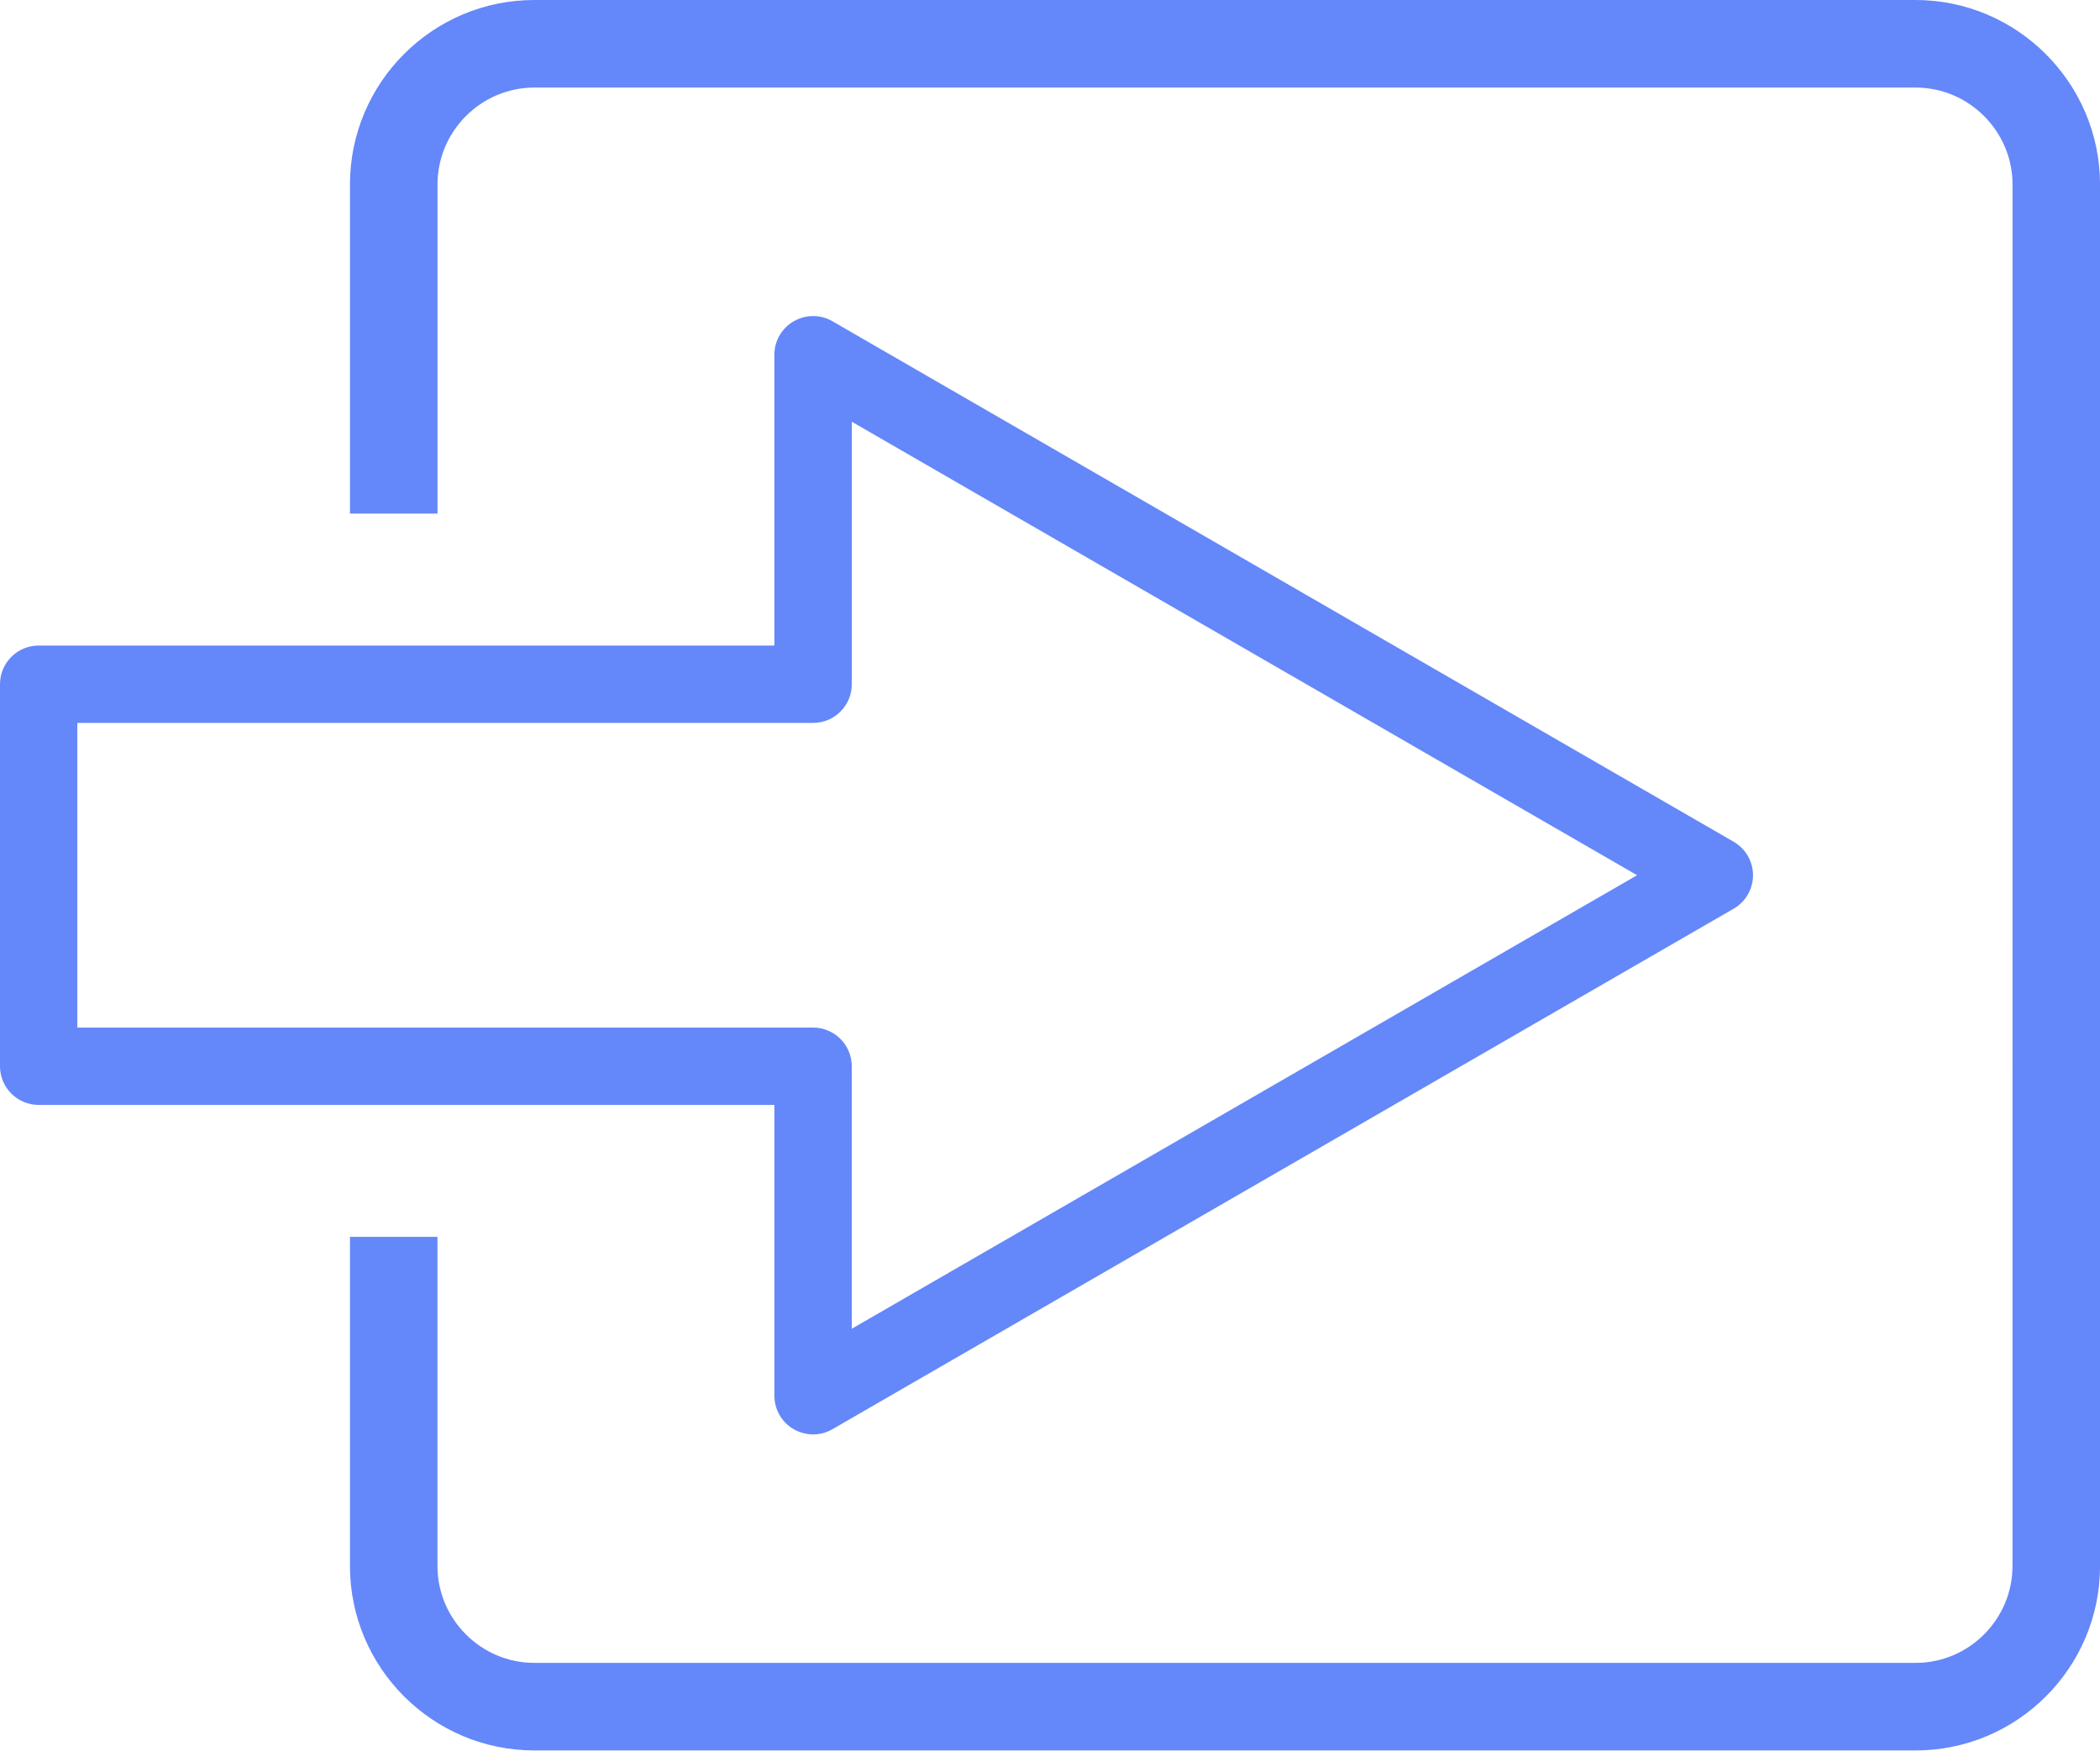
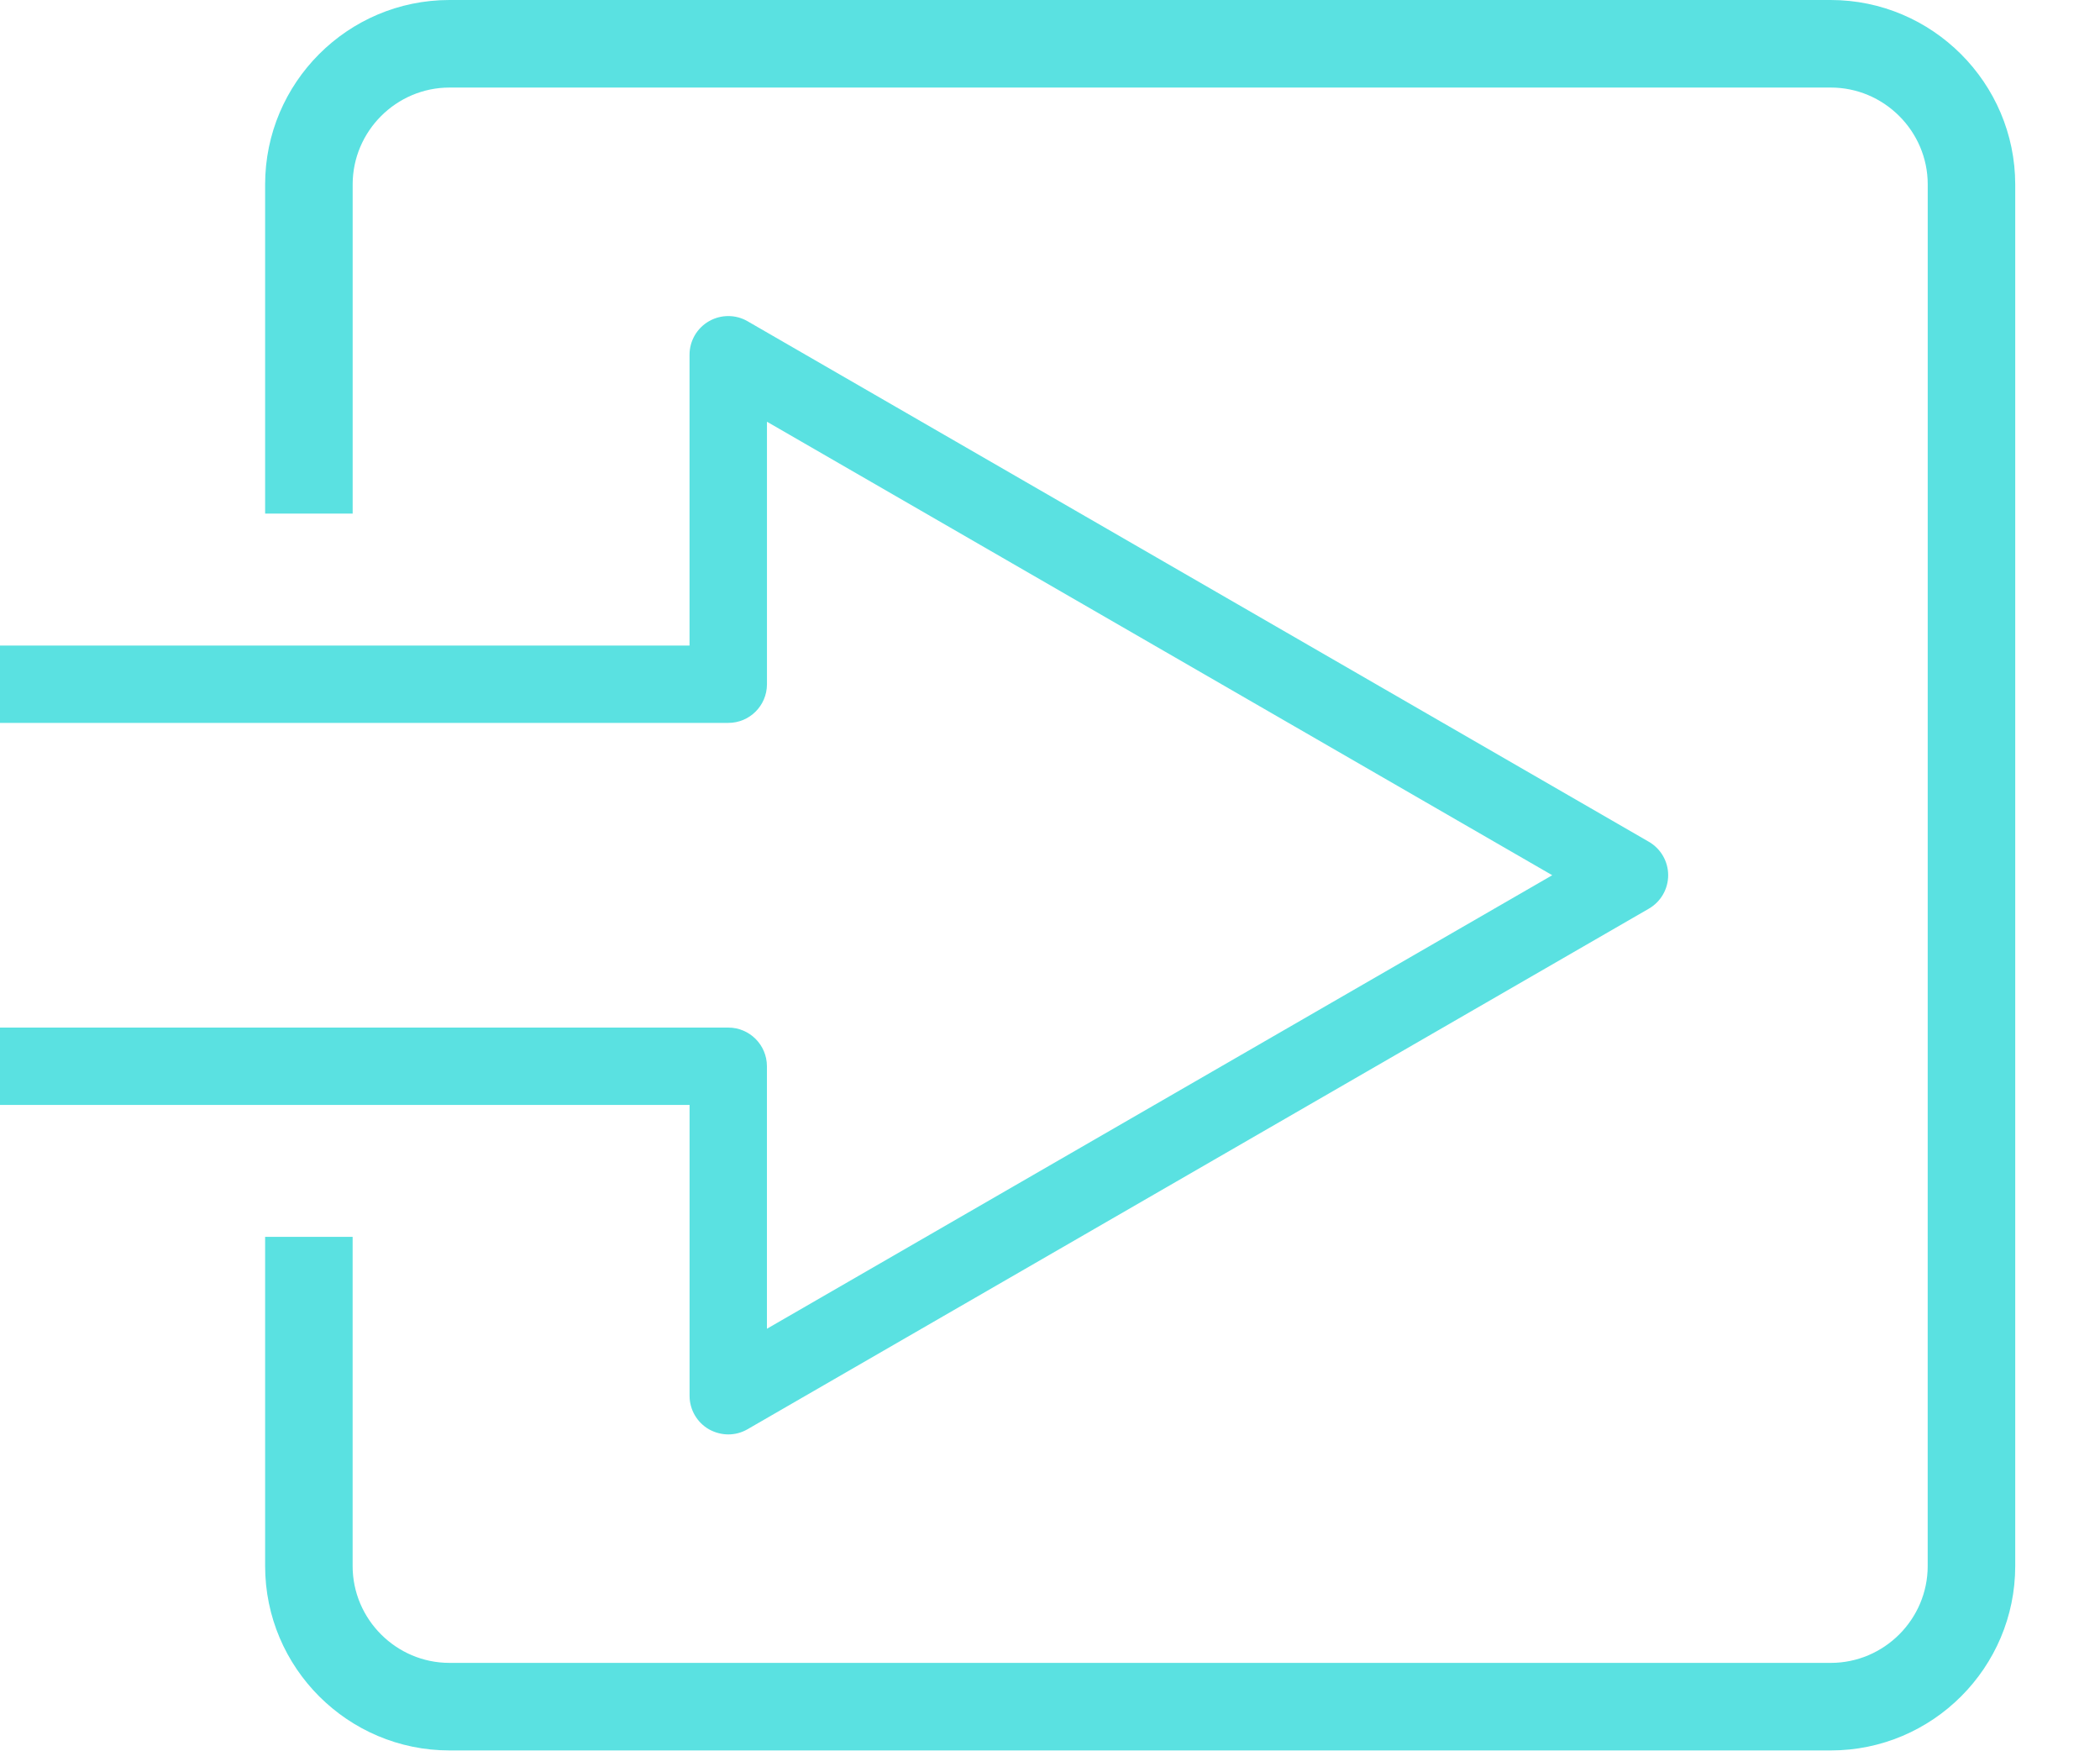
- <svg xmlns="http://www.w3.org/2000/svg" version="1.1" id="Layer_1" x="0px" y="0px" width="60px" height="50px" viewBox="-2.424 0 60 50" enable-background="new -2.424 0 60 50" xml:space="preserve">
+ <svg xmlns="http://www.w3.org/2000/svg" version="1.1" id="Layer_1" x="0px" y="0px" width="60px" height="50px" viewBox="0 0 60 50" enable-background="new 0 0 60 50" xml:space="preserve">
  <g>
    <g>
-       <path fill="#6487FA" d="M20.81,40.973c-0.191,0-0.381-0.05-0.554-0.147c-0.343-0.197-0.554-0.563-0.554-0.956v-8.309H-1.319    c-0.61,0-1.105-0.494-1.105-1.104V19.544c0-0.61,0.495-1.104,1.104-1.104h21.021v-8.307c0-0.395,0.211-0.759,0.554-0.957    c0.343-0.197,0.765-0.197,1.104,0l25.75,14.868c0.342,0.197,0.553,0.562,0.553,0.956s-0.211,0.759-0.553,0.956L21.36,40.824    C21.19,40.923,20.999,40.973,20.81,40.973z M-0.215,29.352h21.023c0.607,0,1.104,0.494,1.104,1.104v7.499L44.35,25L21.913,12.046    v7.499c0,0.61-0.495,1.104-1.104,1.104H-0.215V29.352z" />
+       <path fill="#5AE1E1" d="M20.81,40.973c-0.191,0-0.381-0.05-0.554-0.146c-0.343-0.197-0.554-0.563-0.554-0.956v-8.31H-1.319    c-0.61,0-1.105-0.494-1.105-1.104V19.544c0-0.61,0.495-1.104,1.104-1.104h21.021v-8.307c0-0.395,0.211-0.759,0.554-0.957    c0.343-0.197,0.765-0.197,1.104,0l25.75,14.868c0.342,0.197,0.553,0.562,0.553,0.956s-0.211,0.759-0.553,0.956L21.36,40.824    C21.19,40.923,20.999,40.973,20.81,40.973z M-0.215,29.352h21.023c0.607,0,1.104,0.494,1.104,1.104v7.499L44.35,25L21.913,12.046    v7.499c0,0.61-0.495,1.104-1.104,1.104H-0.215V29.352z" />
    </g>
  </g>
-   <path fill="#6487FA" d="M52.305,0H12.842C9.932,0,7.575,2.368,7.575,5.268v9.402h2.501V5.268c0-1.521,1.246-2.767,2.767-2.767  h39.465c1.521,0,2.769,1.246,2.769,2.767l-0.001,39.464c0,1.521-1.245,2.767-2.768,2.767H12.842c-1.521,0-2.767-1.245-2.767-2.767  V35.33h-2.5v9.402c0,2.91,2.368,5.268,5.268,5.268h39.465c2.909,0,5.269-2.368,5.269-5.268V5.268C57.575,2.368,55.206,0,52.305,0z" />
+   <path fill="#5AE1E1" d="M52.305,0H12.842c-2.91,0-5.267,2.368-5.267,5.268v9.402h2.501V5.268c0-1.521,1.246-2.767,2.767-2.767  h39.466c1.521,0,2.769,1.246,2.769,2.767l-0.001,39.464c0,1.521-1.245,2.767-2.768,2.767H12.842c-1.521,0-2.767-1.245-2.767-2.767  V35.33h-2.5v9.402c0,2.91,2.368,5.268,5.268,5.268h39.466c2.908,0,5.269-2.368,5.269-5.268V5.268C57.575,2.368,55.206,0,52.305,0z" />
</svg>
